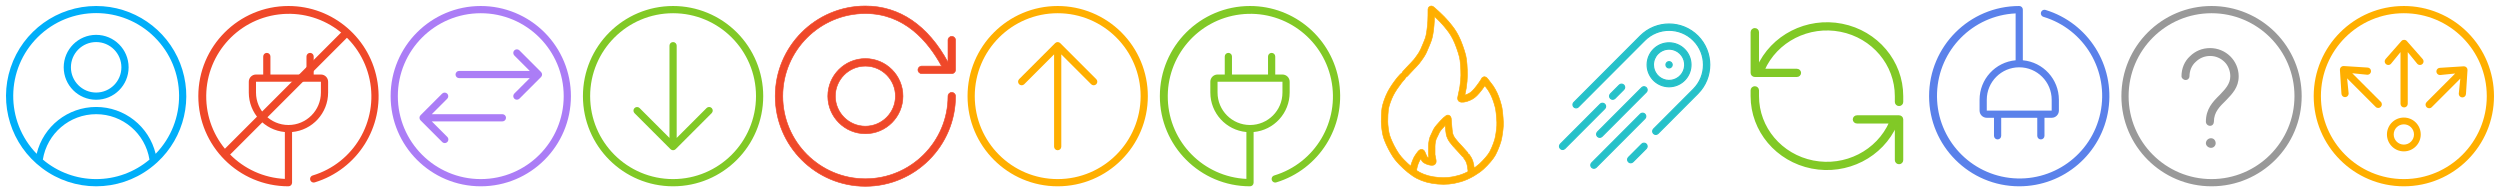
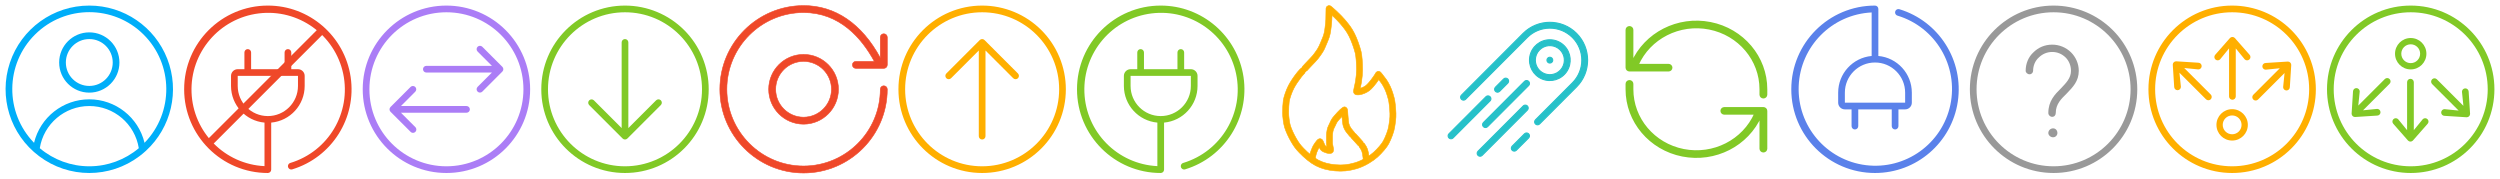
- <svg xmlns="http://www.w3.org/2000/svg" width="416px" height="32px" viewBox="0 0 416 32" version="1.1">
+ <svg xmlns="http://www.w3.org/2000/svg" width="448px" height="32px" viewBox="0 0 448 32" version="1.1">
  <defs />
  <g id="30px" stroke="none" stroke-width="1" fill="none" fill-rule="evenodd">
    <g id="t-alias" transform="translate(1, 1)">
      <rect id="ico-zone" fill-opacity="0" fill="#D8D8D8" x="0" y="0" width="30" height="30" />
      <path d="M15.001,4.8 C12.019,4.8 9.601,7.218 9.601,10.2 C9.601,13.182 12.019,15.6 15.001,15.6 C17.983,15.6 20.401,13.182 20.401,10.2 C20.401,7.218 17.983,4.8 15.001,4.8 Z M15.001,14.4 C12.681,14.4 10.801,12.52 10.801,10.2 C10.801,7.88 12.681,6 15.001,6 C17.321,6 19.201,7.88 19.201,10.2 C19.198,12.519 17.319,14.397 15.001,14.4 Z M15.001,8.05108552e-06 C8.546,-0.006 2.813,4.122 0.771,10.244 C-1.271,16.367 0.836,23.11 6.002,26.98 C11.326,31.006 18.676,31.006 24,26.98 C24.4,26.679 24.783,26.36 25.151,26.022 C29.703,21.842 31.222,15.296 28.976,9.539 C26.731,3.782 21.181,-0.006 15.001,8.05108552e-06 Z M15.001,28.8 C11.753,28.802 8.61,27.652 6.129,25.555 C6.832,21.201 10.59,18 15.001,18 C19.412,18 23.17,21.201 23.873,25.555 C21.392,27.652 18.249,28.802 15.001,28.8 Z M24.901,24.593 C23.797,20.02 19.705,16.799 15.001,16.799 C10.297,16.799 6.205,20.02 5.101,24.593 C-0.172,19.163 -0.087,10.499 5.291,5.173 C10.669,-0.153 19.333,-0.153 24.711,5.173 C30.089,10.499 30.174,19.163 24.901,24.593 Z" id="Shape" fill="#00AEF9" fill-rule="nonzero" />
    </g>
    <g id="t-closelease" transform="translate(33, 1)">
      <path d="M14.999,0 C6.715,-5.07265313e-16 1.01443426e-15,6.716 0,15 C-1.01443426e-15,23.284 6.715,30 14.999,30 C15.33,30 15.599,29.731 15.599,29.4 L15.599,20.97 C18.996,20.66 21.597,17.812 21.598,14.4 L21.598,12.6 C21.598,11.937 21.061,11.4 20.398,11.4 L19.198,11.4 L19.198,8.4 C19.198,8.069 18.93,7.8 18.598,7.8 C18.267,7.8 17.998,8.069 17.998,8.4 L17.998,11.4 L11.999,11.4 L11.999,8.4 C11.999,8.069 11.73,7.8 11.399,7.8 C11.068,7.8 10.799,8.069 10.799,8.4 L10.799,11.4 L9.599,11.4 C8.936,11.4 8.399,11.937 8.399,12.6 L8.399,14.4 C8.4,17.812 11.001,20.66 14.399,20.97 L14.399,28.77 C7.271,28.428 1.591,22.687 1.325,15.556 C1.058,8.424 6.295,2.275 13.377,1.403 C20.459,0.531 27.031,5.226 28.502,12.209 C29.974,19.192 25.856,26.14 19.024,28.2 C18.818,28.262 18.662,28.429 18.614,28.638 C18.565,28.847 18.632,29.066 18.788,29.213 C18.945,29.359 19.168,29.411 19.373,29.348 C26.48,27.182 30.93,20.138 29.835,12.789 C28.739,5.439 22.429,-0.001 14.999,0 Z M9.599,14.4 L9.599,12.6 L20.398,12.6 L20.398,14.4 C20.398,17.382 17.981,19.8 14.999,19.8 C12.017,19.8 9.599,17.382 9.599,14.4 Z" id="Shape" fill="#EF4829" fill-rule="nonzero" />
      <path d="M24.092,5 L5,24.092" id="Line" stroke="#EF4829" stroke-width="1.3" stroke-linecap="square" />
    </g>
    <g id="t-exchange" transform="translate(65, 1)">
      <rect id="Rectangle-2" fill-opacity="0" fill="#D8D8D8" x="0" y="0" width="30" height="30" />
      <path d="M15,0 C6.716,-5.07265313e-16 1.01453063e-15,6.716 0,15 C-1.01453063e-15,23.284 6.716,30 15,30 C23.284,30 30,23.284 30,15 C30,11.022 28.42,7.206 25.607,4.393 C22.794,1.58 18.978,2.43597394e-16 15,0 Z M15,28.8 C7.378,28.8 1.2,22.622 1.2,15 C1.2,7.378 7.378,1.2 15,1.2 C22.622,1.2 28.8,7.378 28.8,15 C28.791,22.618 22.618,28.791 15,28.8 Z M19.2,18.6 C19.2,18.931 18.931,19.2 18.6,19.2 L6.848,19.2 L9.424,21.776 C9.58,21.926 9.643,22.15 9.588,22.359 C9.533,22.569 9.369,22.733 9.159,22.788 C8.95,22.843 8.726,22.78 8.576,22.624 L4.976,19.024 C4.742,18.79 4.742,18.41 4.976,18.176 L8.576,14.576 C8.811,14.348 9.185,14.352 9.417,14.583 C9.648,14.815 9.652,15.189 9.424,15.424 L6.848,18 L18.6,18 C18.931,18 19.2,18.269 19.2,18.6 Z M25.2,11.4 C25.2,11.559 25.137,11.712 25.024,11.824 L21.424,15.424 C21.189,15.652 20.815,15.648 20.583,15.417 C20.352,15.185 20.348,14.811 20.576,14.576 L23.152,12 L11.4,12 C11.069,12 10.8,11.731 10.8,11.4 C10.8,11.069 11.069,10.8 11.4,10.8 L23.152,10.8 L20.576,8.224 C20.348,7.989 20.352,7.615 20.583,7.383 C20.815,7.152 21.189,7.148 21.424,7.376 L25.024,10.976 C25.137,11.088 25.2,11.241 25.2,11.4 Z" id="Shape" fill="#AB7DF6" fill-rule="nonzero" />
    </g>
    <g id="t-receive" transform="translate(97, 1)">
      <rect id="Rectangle-3" fill-opacity="0" fill="#D8D8D8" x="0" y="0" width="30" height="30" />
      <path d="M15,0 C6.716,-5.07265313e-16 1.01453063e-15,6.716 0,15 C-1.01453063e-15,23.284 6.716,30 15,30 C23.284,30 30,23.284 30,15 C30,11.022 28.42,7.206 25.607,4.393 C22.794,1.58 18.978,2.43597394e-16 15,0 Z M15,28.8 C7.378,28.8 1.2,22.622 1.2,15 C1.2,7.378 7.378,1.2 15,1.2 C22.622,1.2 28.8,7.378 28.8,15 C28.791,22.618 22.618,28.791 15,28.8 Z M21.424,16.976 C21.658,17.21 21.658,17.59 21.424,17.824 L15.424,23.824 C15.19,24.058 14.81,24.058 14.576,23.824 L8.576,17.824 C8.348,17.589 8.352,17.215 8.583,16.983 C8.815,16.752 9.189,16.748 9.424,16.976 L14.4,21.952 L14.4,6.6 C14.4,6.269 14.669,6 15,6 C15.331,6 15.6,6.269 15.6,6.6 L15.6,21.952 L20.576,16.976 C20.81,16.742 21.19,16.742 21.424,16.976 Z" id="Shape" fill="#81C926" fill-rule="nonzero" />
    </g>
    <g id="t-selftrans" transform="translate(129, 1)">
      <rect id="Rectangle-4" fill-opacity="0" fill="#D8D8D8" x="0" y="0" width="30" height="30" />
      <path d="M8.75,15 C8.75,18.446 11.554,21.25 15,21.25 C18.446,21.25 21.25,18.446 21.25,15 C21.25,11.554 18.446,8.75 15,8.75 C11.554,8.75 8.75,11.554 8.75,15 Z M20,15 C20,17.758 17.758,20 15,20 C12.242,20 10,17.758 10,15 C10,12.242 12.242,10 15,10 C17.758,10 20,12.242 20,15 Z M23.75,10.625 C23.75,10.97 24.03,11.25 24.375,11.25 L29.375,11.25 C29.72,11.25 30,10.97 30,10.625 L30,5.678 C30,5.332 29.72,5.053 29.375,5.053 C29.03,5.053 28.75,5.332 28.75,5.678 L28.75,9.365 C25.419,3.237 20.685,0 15,0 C6.729,0 0,6.729 0,15 C0,23.271 6.729,30 15,30 C23.271,30 30,23.271 30,15 C30,14.655 29.72,14.375 29.375,14.375 C29.03,14.375 28.75,14.655 28.75,15 C28.75,22.581 22.581,28.75 15,28.75 C7.419,28.75 1.25,22.581 1.25,15 C1.25,7.419 7.419,1.25 15,1.25 C21.457,1.25 25.411,5.822 27.679,10 L24.375,10 C24.03,10 23.75,10.28 23.75,10.625 Z" id="Shape" stroke="#EF4829" stroke-width="0.1" fill="#EF4829" fill-rule="nonzero" />
    </g>
    <g id="t-send" transform="translate(161, 1)">
      <rect id="Rectangle-5" fill-opacity="0" fill="#D8D8D8" x="0" y="0" width="30" height="30" />
      <path d="M15,0 C6.716,-5.07265313e-16 1.01453063e-15,6.716 0,15 C-1.01453063e-15,23.284 6.716,30 15,30 C23.284,30 30,23.284 30,15 C30,11.022 28.42,7.206 25.607,4.393 C22.794,1.58 18.978,2.43597394e-16 15,0 Z M15,28.8 C7.378,28.8 1.2,22.622 1.2,15 C1.2,7.378 7.378,1.2 15,1.2 C22.622,1.2 28.8,7.378 28.8,15 C28.791,22.618 22.618,28.791 15,28.8 Z M21.424,12.176 C21.652,12.411 21.648,12.785 21.417,13.017 C21.185,13.248 20.811,13.252 20.576,13.024 L15.6,8.048 L15.6,23.4 C15.6,23.731 15.331,24 15,24 C14.669,24 14.4,23.731 14.4,23.4 L14.4,8.048 L9.424,13.024 C9.189,13.252 8.815,13.248 8.583,13.017 C8.352,12.785 8.348,12.411 8.576,12.176 L14.576,6.176 C14.81,5.942 15.19,5.942 15.424,6.176 L21.424,12.176 Z" id="Shape" fill="#FFAF00" fill-rule="nonzero" />
    </g>
    <g id="t-startlease" transform="translate(193, 1)">
      <rect id="Rectangle-6" fill-opacity="0" fill="#D8D8D8" x="0" y="0" width="30" height="30" />
      <path d="M15,0 C6.716,-5.07265313e-16 1.01453063e-15,6.716 0,15 C-1.01453063e-15,23.284 6.716,30 15,30 C15.331,30 15.6,29.731 15.6,29.4 L15.6,20.97 C18.998,20.66 21.599,17.812 21.6,14.4 L21.6,12.6 C21.6,11.937 21.063,11.4 20.4,11.4 L19.2,11.4 L19.2,8.4 C19.2,8.069 18.931,7.8 18.6,7.8 C18.269,7.8 18,8.069 18,8.4 L18,11.4 L12,11.4 L12,8.4 C12,8.069 11.731,7.8 11.4,7.8 C11.069,7.8 10.8,8.069 10.8,8.4 L10.8,11.4 L9.6,11.4 C8.937,11.4 8.4,11.937 8.4,12.6 L8.4,14.4 C8.401,17.812 11.002,20.66 14.4,20.97 L14.4,28.77 C7.272,28.428 1.591,22.687 1.325,15.556 C1.058,8.424 6.295,2.275 13.378,1.403 C20.461,0.531 27.033,5.226 28.505,12.209 C29.976,19.192 25.858,26.14 19.025,28.2 C18.82,28.262 18.664,28.429 18.615,28.638 C18.567,28.847 18.633,29.066 18.79,29.213 C18.947,29.359 19.169,29.411 19.375,29.348 C26.483,27.182 30.933,20.138 29.838,12.789 C28.742,5.439 22.431,-0.001 15,0 Z M9.6,14.4 L9.6,12.6 L20.4,12.6 L20.4,14.4 C20.4,17.382 17.982,19.8 15,19.8 C12.018,19.8 9.6,17.382 9.6,14.4 Z" id="Shape" fill="#81C926" fill-rule="nonzero" />
    </g>
    <g id="t-tokenburn" transform="translate(225, 1)">
      <rect id="Rectangle-7" fill-opacity="0" fill="#D8D8D8" x="0" y="0" width="30" height="30" />
      <g id="burn" transform="translate(4.5, 0)" fill="#FFAF00" fill-rule="nonzero" stroke="#FFAF00" stroke-width="0.1">
        <path d="M7.323,24.88 C7.323,24.88 7.322,24.88 7.321,24.881 C7.321,24.881 7.322,24.88 7.323,24.88 Z M6.672,25.836 C6.631,25.97 6.441,26.431 6.44,26.431 C6.365,26.627 6.313,26.807 6.276,27.01 L6.178,27.556 L5.109,27.355 L5.208,26.808 C5.258,26.53 5.33,26.284 5.429,26.026 C5.448,25.976 5.612,25.58 5.633,25.51 C5.697,25.297 5.903,24.951 6.156,24.593 C6.27,24.431 6.381,24.287 6.475,24.18 C6.536,24.111 6.591,24.056 6.647,24.01 C6.695,23.971 6.744,23.938 6.805,23.911 C6.95,23.846 7.115,23.828 7.296,23.923 C7.437,23.997 7.498,24.078 7.57,24.21 C7.598,24.26 7.625,24.317 7.656,24.39 C7.684,24.453 7.793,24.719 7.82,24.781 C7.893,24.951 7.951,25.068 7.993,25.13 C8.022,25.157 8.139,25.215 8.28,25.271 C8.22,24.999 8.2,24.873 8.2,24.719 L8.2,23.323 C8.2,22.717 8.355,21.876 8.621,21.423 C8.66,21.357 8.695,21.284 8.746,21.168 C9.044,20.483 9.167,20.258 9.581,19.779 C10.399,18.829 11.075,18.151 11.408,18.151 C11.598,18.151 11.745,18.242 11.843,18.367 C11.888,18.425 11.916,18.482 11.938,18.542 C11.958,18.599 11.971,18.654 11.981,18.72 C11.993,18.799 12.002,18.895 12.013,19.038 C12.018,19.112 12.039,19.439 12.045,19.521 C12.06,19.733 12.075,19.913 12.093,20.087 C12.103,20.179 12.112,20.27 12.121,20.374 C12.125,20.419 12.139,20.581 12.143,20.618 C12.165,20.86 12.182,20.993 12.21,21.122 C12.241,21.266 12.288,21.404 12.362,21.568 C12.49,21.847 12.715,22.155 13.072,22.558 C13.133,22.627 13.196,22.697 13.279,22.788 C13.255,22.762 13.437,22.962 13.483,23.012 C13.6,23.141 13.684,23.233 13.968,23.537 C14.443,24.047 14.643,24.27 14.783,24.45 C14.774,24.439 14.88,24.576 14.911,24.617 C14.965,24.687 15.011,24.748 15.055,24.81 C15.285,25.131 15.453,25.429 15.567,25.761 C15.694,26.127 15.783,26.607 15.841,27.207 L15.895,27.76 L14.814,27.87 L14.761,27.317 C14.71,26.797 14.636,26.4 14.543,26.131 C14.469,25.917 14.352,25.708 14.18,25.468 C14.142,25.416 14.103,25.363 14.055,25.301 C14.026,25.263 13.922,25.129 13.93,25.138 C13.821,24.997 13.624,24.779 13.187,24.31 C12.894,23.994 12.807,23.901 12.686,23.767 C12.642,23.719 12.462,23.522 12.484,23.546 C12.398,23.451 12.331,23.377 12.266,23.303 C11.843,22.825 11.562,22.442 11.378,22.037 C11.27,21.802 11.198,21.588 11.15,21.364 C11.109,21.177 11.087,21.006 11.061,20.72 C11.058,20.682 11.043,20.519 11.039,20.476 C11.031,20.377 11.022,20.292 11.013,20.206 C11.002,20.096 10.991,19.985 10.982,19.867 C10.781,20.078 10.577,20.303 10.395,20.514 C10.074,20.886 9.994,21.032 9.738,21.621 C9.671,21.775 9.618,21.883 9.552,21.996 C9.408,22.241 9.286,22.9 9.286,23.323 L9.286,24.719 C9.286,24.77 9.307,24.883 9.364,25.134 C9.423,25.392 9.445,25.498 9.46,25.629 C9.502,25.975 9.472,26.213 9.184,26.409 C8.776,26.686 7.694,26.331 7.283,25.974 C7.215,25.915 7.157,25.846 7.102,25.765 C7.037,25.67 6.977,25.56 6.913,25.424 C6.785,25.619 6.685,25.793 6.672,25.836 Z M8.773,25.412 C8.774,25.412 8.775,25.412 8.775,25.412 C8.775,25.412 8.774,25.412 8.773,25.412 Z M7.993,25.133 C7.991,25.131 7.989,25.13 7.986,25.127 C7.987,25.128 7.988,25.128 7.988,25.129 L7.993,25.133 Z" id="Line-2" />
        <path d="M16.995,12.141 C16.996,12.14 16.996,12.139 16.997,12.139 C16.995,12.141 16.994,12.144 16.992,12.147 L16.995,12.141 Z M16.961,12.334 C16.964,12.195 16.964,12.195 17.103,11.956 C17.371,11.768 17.371,11.768 17.585,11.779 C17.797,11.849 17.797,11.849 17.849,11.894 C17.89,11.927 17.924,11.96 17.964,12.004 C18.016,12.061 18.086,12.145 18.177,12.259 C18.349,12.476 18.603,12.809 18.958,13.285 C19.446,14.015 19.824,14.817 20.094,15.69 C20.286,16.311 20.376,16.646 20.44,16.993 C20.481,17.216 20.51,17.439 20.54,17.75 C20.551,17.859 20.562,17.98 20.576,18.143 C20.583,18.226 20.611,18.553 20.617,18.622 C20.706,19.645 20.662,20.295 20.497,21.336 C20.472,21.494 20.46,21.569 20.448,21.648 C20.44,21.703 20.432,21.753 20.425,21.801 C20.311,22.601 19.822,23.881 19.357,24.764 C19.006,25.429 18.178,26.389 17.37,27.128 C16.973,27.491 16.401,27.904 15.778,28.269 C15.059,28.69 14.309,29.028 13.585,29.239 C12.184,29.645 11.065,29.742 9.741,29.628 C8.437,29.515 7.31,29.225 6.261,28.682 C5.306,28.187 4.184,27.248 3.334,26.356 C2.694,25.684 2.389,25.283 1.898,24.444 C1.391,23.579 0.932,22.577 0.697,21.826 C0.497,21.187 0.34,19.867 0.34,19.243 C0.34,18.525 0.383,17.494 0.461,17.002 C0.569,16.325 0.966,15.16 1.386,14.343 C1.759,13.617 2.328,12.779 2.854,12.109 C2.879,12.076 2.904,12.045 2.93,12.013 C2.984,11.946 3.039,11.88 3.096,11.813 C3.224,11.662 3.357,11.514 3.567,11.287 C3.626,11.222 3.861,10.968 3.857,10.972 C3.986,10.832 4.094,10.715 4.208,10.59 C4.301,10.489 4.384,10.399 4.471,10.305 C4.604,10.164 4.74,10.02 4.913,9.839 C4.916,9.836 5.231,9.506 5.312,9.421 C5.588,9.132 5.741,8.963 5.807,8.876 C5.821,8.857 5.892,8.764 5.913,8.735 C5.963,8.669 6.008,8.61 6.053,8.549 C6.172,8.388 6.283,8.235 6.386,8.084 C6.462,7.973 6.532,7.867 6.596,7.766 C6.732,7.549 6.834,7.362 6.896,7.215 C6.938,7.113 6.986,7.001 7.053,6.846 C7.058,6.835 7.187,6.535 7.225,6.446 C7.242,6.405 7.242,6.405 7.259,6.365 C7.488,5.828 7.625,5.485 7.689,5.273 C7.838,4.777 7.946,4.163 8.037,3.189 C8.057,2.971 8.073,2.727 8.086,2.46 C8.114,1.857 8.122,1.235 8.118,0.667 C8.117,0.588 8.117,0.588 8.117,0.554 C8.182,0.217 8.182,0.217 8.52,0.016 C8.742,-0.005 8.742,-0.005 8.824,0.022 C8.921,0.061 8.921,0.061 8.957,0.083 C8.988,0.103 9.019,0.124 9.056,0.152 C9.111,0.194 9.184,0.254 9.272,0.329 C9.453,0.483 9.688,0.693 9.932,0.92 C10.55,1.493 11.123,2.071 11.513,2.534 C12.407,3.595 12.746,4.078 13.215,4.984 C13.65,5.822 14.168,7.28 14.405,8.228 C14.582,8.938 14.675,10.296 14.675,11.529 C14.675,12.083 14.6,12.99 14.481,13.693 C14.447,13.896 14.407,14.101 14.362,14.315 C14.334,14.446 14.304,14.576 14.271,14.72 C14.265,14.744 14.256,14.784 14.246,14.827 C14.377,14.79 14.515,14.741 14.639,14.686 C15.138,14.466 15.358,14.301 15.82,13.768 C16.058,13.493 16.356,13.098 16.631,12.703 C16.748,12.534 16.851,12.378 16.924,12.26 C16.954,12.212 16.977,12.173 16.992,12.147 C16.961,12.205 16.961,12.207 16.961,12.334 Z M9.171,2.514 C9.157,2.796 9.14,3.058 9.118,3.293 C9.021,4.338 8.9,5.025 8.727,5.6 C8.646,5.867 8.501,6.232 8.255,6.81 C8.237,6.851 8.237,6.851 8.219,6.892 C8.181,6.982 8.052,7.282 8.047,7.292 C7.982,7.445 7.935,7.554 7.894,7.653 C7.805,7.865 7.675,8.103 7.509,8.367 C7.437,8.481 7.359,8.599 7.276,8.722 C7.163,8.885 7.045,9.05 6.918,9.221 C6.87,9.285 6.824,9.347 6.772,9.415 C6.75,9.445 6.679,9.538 6.666,9.556 C6.564,9.69 6.399,9.872 6.091,10.196 C6.009,10.282 5.692,10.614 5.69,10.615 C5.519,10.794 5.386,10.935 5.256,11.073 C5.171,11.164 5.091,11.251 5.015,11.334 C4.886,11.475 4.777,11.594 4.647,11.735 C4.65,11.731 4.416,11.985 4.357,12.049 C4.157,12.266 4.032,12.406 3.915,12.543 C3.864,12.603 3.816,12.661 3.768,12.72 C3.745,12.748 3.723,12.776 3.701,12.804 C3.215,13.424 2.683,14.208 2.347,14.861 C1.98,15.575 1.621,16.627 1.533,17.181 C1.467,17.595 1.427,18.584 1.427,19.243 C1.427,19.761 1.57,20.972 1.731,21.487 C1.94,22.152 2.363,23.077 2.829,23.873 C3.277,24.636 3.53,24.969 4.112,25.58 C4.886,26.392 5.924,27.262 6.752,27.691 C7.665,28.164 8.659,28.419 9.832,28.52 C11.03,28.624 12.018,28.539 13.288,28.17 C13.921,27.986 14.592,27.684 15.238,27.305 C15.798,26.977 16.308,26.608 16.646,26.299 C17.369,25.639 18.122,24.766 18.401,24.237 C18.811,23.458 19.258,22.288 19.35,21.64 C19.358,21.588 19.366,21.534 19.375,21.476 C19.387,21.394 19.4,21.316 19.425,21.158 C19.577,20.201 19.615,19.637 19.535,18.72 C19.529,18.65 19.501,18.323 19.494,18.241 C19.48,18.082 19.47,17.965 19.46,17.86 C19.432,17.579 19.407,17.386 19.373,17.199 C19.318,16.906 19.238,16.606 19.058,16.024 C18.82,15.254 18.488,14.551 18.078,13.936 C17.879,13.67 17.71,13.447 17.572,13.266 C17.294,13.683 16.94,14.151 16.633,14.505 C16.067,15.159 15.716,15.421 15.07,15.706 C14.759,15.844 14.396,15.952 14.097,15.991 C13.521,16.066 13.047,15.938 13.047,15.301 C13.047,15.154 13.299,14.085 13.3,14.078 C13.343,13.879 13.379,13.69 13.411,13.504 C13.519,12.863 13.589,12.02 13.589,11.529 C13.589,10.384 13.501,9.098 13.352,8.503 C13.136,7.634 12.646,6.257 12.256,5.505 C11.829,4.681 11.535,4.262 10.69,3.259 C10.335,2.838 9.791,2.288 9.203,1.743 C9.191,1.995 9.183,2.256 9.171,2.514 Z M18.047,12.338 C18.045,12.404 18.009,12.508 17.945,12.637 C18.043,12.469 18.044,12.454 18.047,12.338 Z M18.047,12.334 C18.047,12.335 18.047,12.336 18.047,12.338 C18.047,12.337 18.047,12.335 18.047,12.334 Z" id="Line" />
      </g>
    </g>
    <g id="t-tokengen" transform="translate(257, 1)">
      <rect id="Rectangle-8" fill-opacity="0" fill="#D8D8D8" x="0" y="0" width="30" height="30" />
      <path d="M23.31,22.803 C24.54,21.571 24.73,19.64 23.764,18.192 C22.798,16.743 20.944,16.18 19.337,16.846 C17.731,17.513 16.818,19.224 17.157,20.933 C17.496,22.642 18.993,23.873 20.733,23.873 C21.699,23.873 22.627,23.488 23.31,22.803 Z M18.128,20.221 C18.128,18.976 19.006,17.905 20.225,17.662 C21.443,17.419 22.663,18.073 23.138,19.222 C23.614,20.372 23.212,21.698 22.179,22.39 C21.146,23.081 19.77,22.945 18.891,22.065 C18.401,21.577 18.127,20.913 18.128,20.221 L18.128,20.221 Z M20.364,20.59 C20.161,20.386 20.161,20.055 20.364,19.852 C20.568,19.648 20.897,19.648 21.101,19.852 C21.304,20.055 21.304,20.386 21.101,20.59 C20.897,20.793 20.568,20.793 20.365,20.59 L20.364,20.59 Z M25.52,25.017 C22.874,27.661 18.591,27.661 15.945,25.017 L4.896,13.949 C4.765,13.817 4.713,13.625 4.761,13.445 C4.81,13.265 4.95,13.124 5.13,13.076 C5.31,13.028 5.501,13.079 5.633,13.211 L16.681,24.279 C18.919,26.52 22.546,26.52 24.784,24.279 C27.021,22.038 27.021,18.404 24.784,16.162 L18.155,9.522 C17.953,9.318 17.953,8.989 18.156,8.786 C18.359,8.582 18.688,8.582 18.891,8.784 L25.52,15.425 C28.16,18.075 28.16,22.366 25.52,25.017 L25.52,25.017 Z M9.282,13.662 L2.653,7.021 C2.449,6.817 2.449,6.487 2.653,6.283 C2.856,6.079 3.186,6.079 3.389,6.283 L10.018,12.924 C10.15,13.056 10.201,13.248 10.153,13.428 C10.105,13.608 9.965,13.749 9.785,13.797 C9.605,13.845 9.413,13.794 9.282,13.662 L9.282,13.662 Z M16.194,16.412 L8.828,9.034 C8.627,8.83 8.627,8.501 8.83,8.298 C9.033,8.095 9.361,8.094 9.565,8.296 L16.931,15.675 C17.062,15.806 17.114,15.999 17.065,16.179 C17.017,16.359 16.877,16.499 16.697,16.547 C16.517,16.596 16.326,16.544 16.194,16.412 Z M7.861,3.891 C7.657,3.687 7.657,3.357 7.861,3.153 C8.064,2.949 8.394,2.949 8.597,3.153 L16.699,11.269 C16.832,11.401 16.884,11.593 16.836,11.774 C16.788,11.955 16.647,12.096 16.467,12.144 C16.287,12.192 16.094,12.14 15.963,12.007 L7.861,3.891 Z M13.984,4.808 C13.781,4.604 13.781,4.273 13.984,4.07 C14.188,3.866 14.517,3.866 14.721,4.07 L16.93,6.283 C17.134,6.487 17.134,6.817 16.93,7.021 C16.727,7.225 16.397,7.225 16.194,7.021 L13.984,4.808 Z M11.723,14.631 L13.196,16.107 C13.398,16.311 13.397,16.64 13.194,16.843 C12.991,17.046 12.663,17.047 12.459,16.845 L10.986,15.369 C10.783,15.165 10.783,14.835 10.986,14.631 C11.19,14.427 11.519,14.427 11.723,14.631 Z" id="Shape" stroke="#26C1C9" stroke-width="0.2" fill="#26C1C9" fill-rule="nonzero" transform="translate(15, 15) scale(1, -1) translate(-15, -15) " />
    </g>
    <g id="t-tokenreis" transform="translate(289, 1)">
      <rect id="Rectangle-9" fill-opacity="0" fill="#D8D8D8" x="0" y="0" width="30" height="30" />
      <path d="M27.5,14.998 L27.5,14.999 L27.5,15.966 C27.5,16.233 27.276,16.45 27,16.45 C26.724,16.45 26.5,16.233 26.5,15.966 L26.5,14.999 C26.504,9.71 22.658,5.15 17.303,4.093 C11.948,3.037 6.565,5.775 4.429,10.643 L10,10.643 C10.276,10.643 10.5,10.86 10.5,11.127 C10.5,11.394 10.276,11.611 10,11.611 L3,11.611 C2.724,11.611 2.5,11.394 2.5,11.127 L2.5,4.353 C2.5,4.086 2.724,3.869 3,3.869 C3.276,3.869 3.5,4.086 3.5,4.353 L3.5,10.272 C5.821,4.978 11.673,1.997 17.496,3.144 C23.319,4.291 27.502,9.247 27.5,14.998 Z M27,18.385 L20,18.385 C19.724,18.385 19.5,18.602 19.5,18.869 C19.5,19.136 19.724,19.353 20,19.353 L25.572,19.353 C23.435,24.221 18.052,26.959 12.697,25.903 C7.342,24.846 3.497,20.287 3.5,14.998 L3.5,14.03 C3.5,13.763 3.276,13.546 3,13.546 C2.724,13.546 2.5,13.763 2.5,14.03 L2.5,14.997 L2.5,14.998 C2.498,20.749 6.681,25.705 12.504,26.852 C18.327,27.999 24.179,25.018 26.5,19.724 L26.5,25.643 C26.5,25.91 26.724,26.127 27,26.127 C27.276,26.127 27.5,25.91 27.5,25.643 L27.5,18.869 C27.5,18.602 27.276,18.385 27,18.385 Z" id="Shape" stroke="#81C926" stroke-width="0.4" fill="#81C926" fill-rule="nonzero" />
    </g>
    <g id="t-incominglease" transform="translate(321, 1)">
      <rect id="Rectangle-10" fill-opacity="0" fill="#D8D8D8" x="0" y="0" width="30" height="30" />
      <path d="M15,0 C6.716,-5.07265313e-16 1.01453063e-15,6.716 0,15 C-1.01453063e-15,23.284 6.716,30 15,30 C15.331,30 15.6,29.731 15.6,29.4 L15.6,20.97 C18.998,20.66 21.599,17.812 21.6,14.4 L21.6,12.6 C21.6,11.937 21.063,11.4 20.4,11.4 L19.2,11.4 L19.2,8.4 C19.2,8.069 18.931,7.8 18.6,7.8 C18.269,7.8 18,8.069 18,8.4 L18,11.4 L12,11.4 L12,8.4 C12,8.069 11.731,7.8 11.4,7.8 C11.069,7.8 10.8,8.069 10.8,8.4 L10.8,11.4 L9.6,11.4 C8.937,11.4 8.4,11.937 8.4,12.6 L8.4,14.4 C8.401,17.812 11.002,20.66 14.4,20.97 L14.4,28.77 C7.272,28.428 1.591,22.687 1.325,15.556 C1.058,8.424 6.295,2.275 13.378,1.403 C20.461,0.531 27.033,5.226 28.505,12.209 C29.976,19.192 25.858,26.14 19.025,28.2 C18.82,28.262 18.664,28.429 18.615,28.638 C18.567,28.847 18.633,29.066 18.79,29.213 C18.947,29.359 19.169,29.411 19.375,29.348 C26.483,27.182 30.933,20.138 29.838,12.789 C28.742,5.439 22.431,-0.001 15,0 Z M9.6,14.4 L9.6,12.6 L20.4,12.6 L20.4,14.4 C20.4,17.382 17.982,19.8 15,19.8 C12.018,19.8 9.6,17.382 9.6,14.4 Z" id="Shape" fill="#5A81EA" fill-rule="nonzero" transform="translate(15.00142, 15) scale(1, -1) translate(-15.00142, -15) " />
    </g>
    <g id="t-undefined" transform="translate(353, 1)">
      <rect id="Rectangle" fill-opacity="0" fill="#D8D8D8" x="0" y="0" width="30" height="30" />
      <path d="M15,0 C6.716,-5.07265313e-16 1.01453063e-15,6.716 0,15 C-1.01453063e-15,23.284 6.716,30 15,30 C23.284,30 30,23.284 30,15 C30,11.022 28.42,7.206 25.607,4.393 C22.794,1.58 18.978,2.43597394e-16 15,0 Z M15,28.8 C7.378,28.8 1.2,22.622 1.2,15 C1.2,7.378 7.378,1.2 15,1.2 C22.622,1.2 28.8,7.378 28.8,15 C28.791,22.618 22.618,28.791 15,28.8 Z M14.912,22 C15.377,22 15.687,22.381 15.687,22.839 C15.687,23.221 15.377,23.602 14.912,23.602 C14.448,23.602 14.06,23.221 14.06,22.839 C14.06,22.381 14.448,22 14.912,22 Z M11.332,11.688 C11.332,12 11.079,12.312 10.698,12.312 C10.317,12.312 10,12 10,11.688 C10,10.375 10.508,9.188 11.396,8.375 C12.284,7.5 13.426,7 14.758,7 C16.027,7 17.233,7.5 18.121,8.375 C18.946,9.188 19.517,10.375 19.517,11.688 C19.517,13.562 18.438,14.625 17.36,15.75 C16.408,16.688 15.393,17.625 15.393,19.25 C15.393,19.625 15.139,19.938 14.758,19.938 C14.378,19.938 14.06,19.625 14.06,19.25 C14.06,17.125 15.202,15.938 16.344,14.812 C17.233,13.875 18.121,13 18.121,11.688 C18.121,10.75 17.74,9.875 17.169,9.312 C16.535,8.688 15.71,8.312 14.758,8.312 C13.807,8.312 12.982,8.688 12.347,9.312 C11.713,9.875 11.332,10.75 11.332,11.688 Z" id="Shape" fill="#999999" fill-rule="nonzero" />
    </g>
    <g id="mass-transfer" transform="translate(385, 1)">
      <rect id="ico-zone" fill-opacity="0" fill="#D8D8D8" x="0" y="0" width="30" height="30" />
      <g id="mass_small" fill="#FFAF00" fill-rule="nonzero">
        <path d="M15,0 C6.716,-5.07265313e-16 1.01453063e-15,6.716 0,15 C-1.01453063e-15,23.284 6.716,30 15,30 C23.284,30 30,23.284 30,15 C30,11.022 28.42,7.206 25.607,4.393 C22.794,1.58 18.978,2.43597394e-16 15,0 Z M15,28.8 C7.378,28.8 1.2,22.622 1.2,15 C1.2,7.378 7.378,1.2 15,1.2 C22.622,1.2 28.8,7.378 28.8,15 C28.791,22.618 22.618,28.791 15,28.8 Z M18.113,8.801 C18.341,9.036 18.338,9.41 18.106,9.642 C17.873,9.873 17.498,9.876 17.262,9.649 L15.649,7.673 L15.649,16.275 C15.649,16.606 15.38,16.875 15.047,16.875 C14.715,16.875 14.445,16.606 14.445,16.275 L14.445,7.673 L12.832,9.649 C12.596,9.876 12.221,9.873 11.989,9.642 C11.757,9.41 11.753,9.036 11.981,8.801 L14.622,5.801 C14.857,5.566 15.238,5.566 15.473,5.801 L18.113,8.801 Z M25.339,14.622 C25.333,14.95 25.066,15.212 24.739,15.212 C24.411,15.211 24.143,14.948 24.137,14.62 L24.394,12.083 L19.637,16.839 C19.403,17.073 19.022,17.073 18.787,16.838 C18.552,16.603 18.552,16.222 18.786,15.988 L23.542,11.231 L21.005,11.488 C20.677,11.482 20.414,11.214 20.413,10.886 C20.413,10.559 20.675,10.292 21.003,10.286 L24.991,10.032 C25.323,10.033 25.592,10.302 25.593,10.634 L25.339,14.622 Z M8.951,10.24 C9.278,10.245 9.541,10.512 9.54,10.84 C9.54,11.168 9.277,11.435 8.949,11.442 L6.411,11.185 L11.168,15.941 C11.402,16.176 11.401,16.556 11.166,16.791 C10.931,17.026 10.551,17.027 10.316,16.793 L5.56,12.036 L5.817,14.574 C5.81,14.902 5.543,15.165 5.215,15.165 C4.887,15.166 4.62,14.903 4.615,14.576 L4.361,10.587 C4.361,10.256 4.631,9.986 4.962,9.986 L8.951,10.24 Z M15,24.188 C13.447,24.188 12.188,22.928 12.188,21.375 C12.188,19.822 13.447,18.562 15,18.562 C16.553,18.562 17.812,19.822 17.812,21.375 C17.812,22.928 16.553,24.188 15,24.188 Z M15,23.062 C15.932,23.062 16.688,22.307 16.688,21.375 C16.688,20.443 15.932,19.688 15,19.688 C14.068,19.688 13.312,20.443 13.312,21.375 C13.312,22.307 14.068,23.062 15,23.062 Z" id="Shape" />
      </g>
    </g>
+     <g id="t-massrecive" transform="translate(417, 1)">
+       <rect id="ico-zone" fill-opacity="0" fill="#D8D8D8" x="0" y="0" width="30" height="30" />
+       <path d="M15,0 C6.716,-5.07265313e-16 1.01453063e-15,6.716 0,15 C-1.01453063e-15,23.284 6.716,30 15,30 C23.284,30 30,23.284 30,15 C30,11.022 28.42,7.206 25.607,4.393 C22.794,1.58 18.978,2.43597394e-16 15,0 Z M15,28.8 C7.378,28.8 1.2,22.622 1.2,15 C1.2,7.378 7.378,1.2 15,1.2 C22.622,1.2 28.8,7.378 28.8,15 C28.791,22.618 22.618,28.791 15,28.8 Z M18.113,8.801 C18.341,9.036 18.338,9.41 18.106,9.642 C17.873,9.873 17.498,9.876 17.262,9.649 L15.649,7.673 L15.649,16.275 C15.649,16.606 15.38,16.875 15.047,16.875 C14.715,16.875 14.445,16.606 14.445,16.275 L14.445,7.673 L12.832,9.649 C12.596,9.876 12.221,9.873 11.989,9.642 C11.757,9.41 11.753,9.036 11.981,8.801 L14.622,5.801 C14.857,5.566 15.238,5.566 15.473,5.801 L18.113,8.801 Z M25.339,14.622 C25.333,14.95 25.066,15.212 24.739,15.212 C24.411,15.211 24.143,14.948 24.137,14.62 L24.394,12.083 L19.637,16.839 C19.403,17.073 19.022,17.073 18.787,16.838 C18.552,16.603 18.552,16.222 18.786,15.988 L23.542,11.231 L21.005,11.488 C20.677,11.482 20.414,11.214 20.413,10.886 C20.413,10.559 20.675,10.292 21.003,10.286 L24.991,10.032 C25.323,10.033 25.592,10.302 25.593,10.634 L25.339,14.622 Z M8.951,10.24 C9.278,10.245 9.541,10.512 9.54,10.84 C9.54,11.168 9.277,11.435 8.949,11.442 L6.411,11.185 L11.168,15.941 C11.402,16.176 11.401,16.556 11.166,16.791 C10.931,17.026 10.551,17.027 10.316,16.793 L5.56,12.036 L5.817,14.574 C5.81,14.902 5.543,15.165 5.215,15.165 C4.887,15.166 4.62,14.903 4.615,14.576 L4.361,10.587 C4.361,10.256 4.631,9.986 4.962,9.986 L8.951,10.24 Z M15,24.188 C13.447,24.188 12.188,22.928 12.188,21.375 C12.188,19.822 13.447,18.562 15,18.562 C16.553,18.562 17.812,19.822 17.812,21.375 C17.812,22.928 16.553,24.188 15,24.188 Z M15,23.062 C15.932,23.062 16.688,22.307 16.688,21.375 C16.688,20.443 15.932,19.688 15,19.688 C14.068,19.688 13.312,20.443 13.312,21.375 C13.312,22.307 14.068,23.062 15,23.062 Z" id="Shape" fill="#81C926" fill-rule="nonzero" transform="translate(15, 15) rotate(180) translate(-15, -15) " />
+     </g>
  </g>
</svg>
